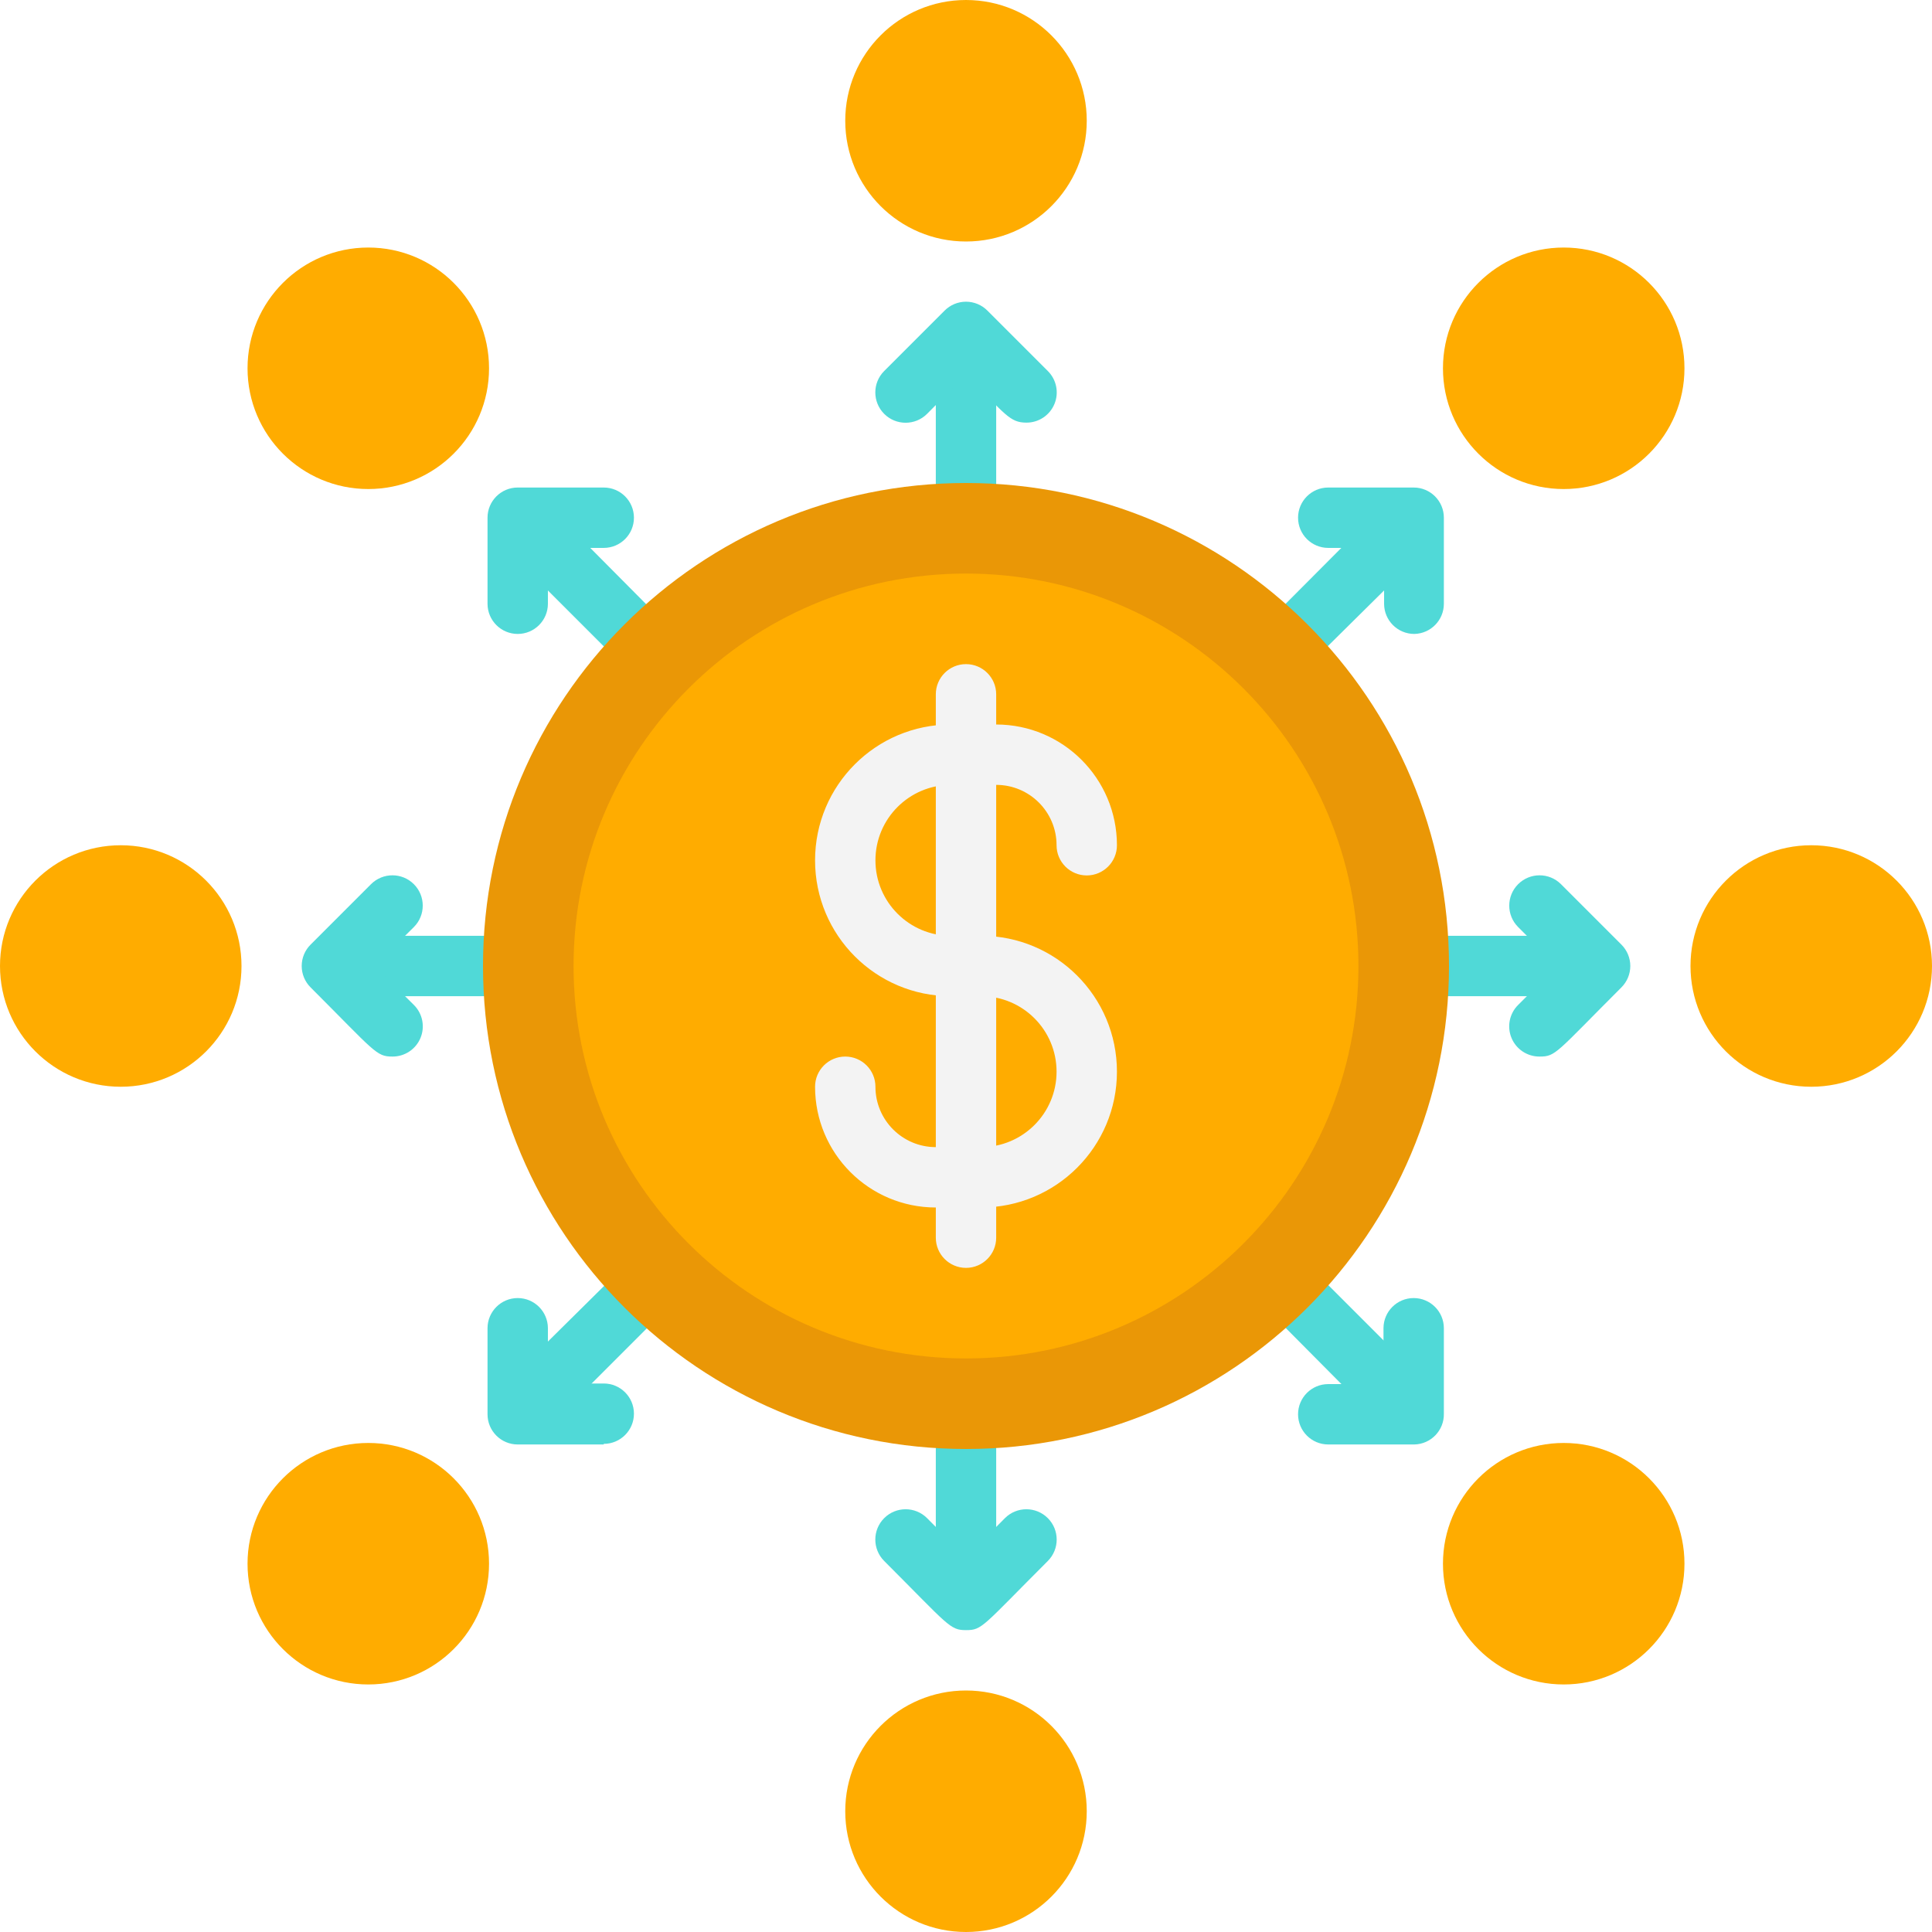
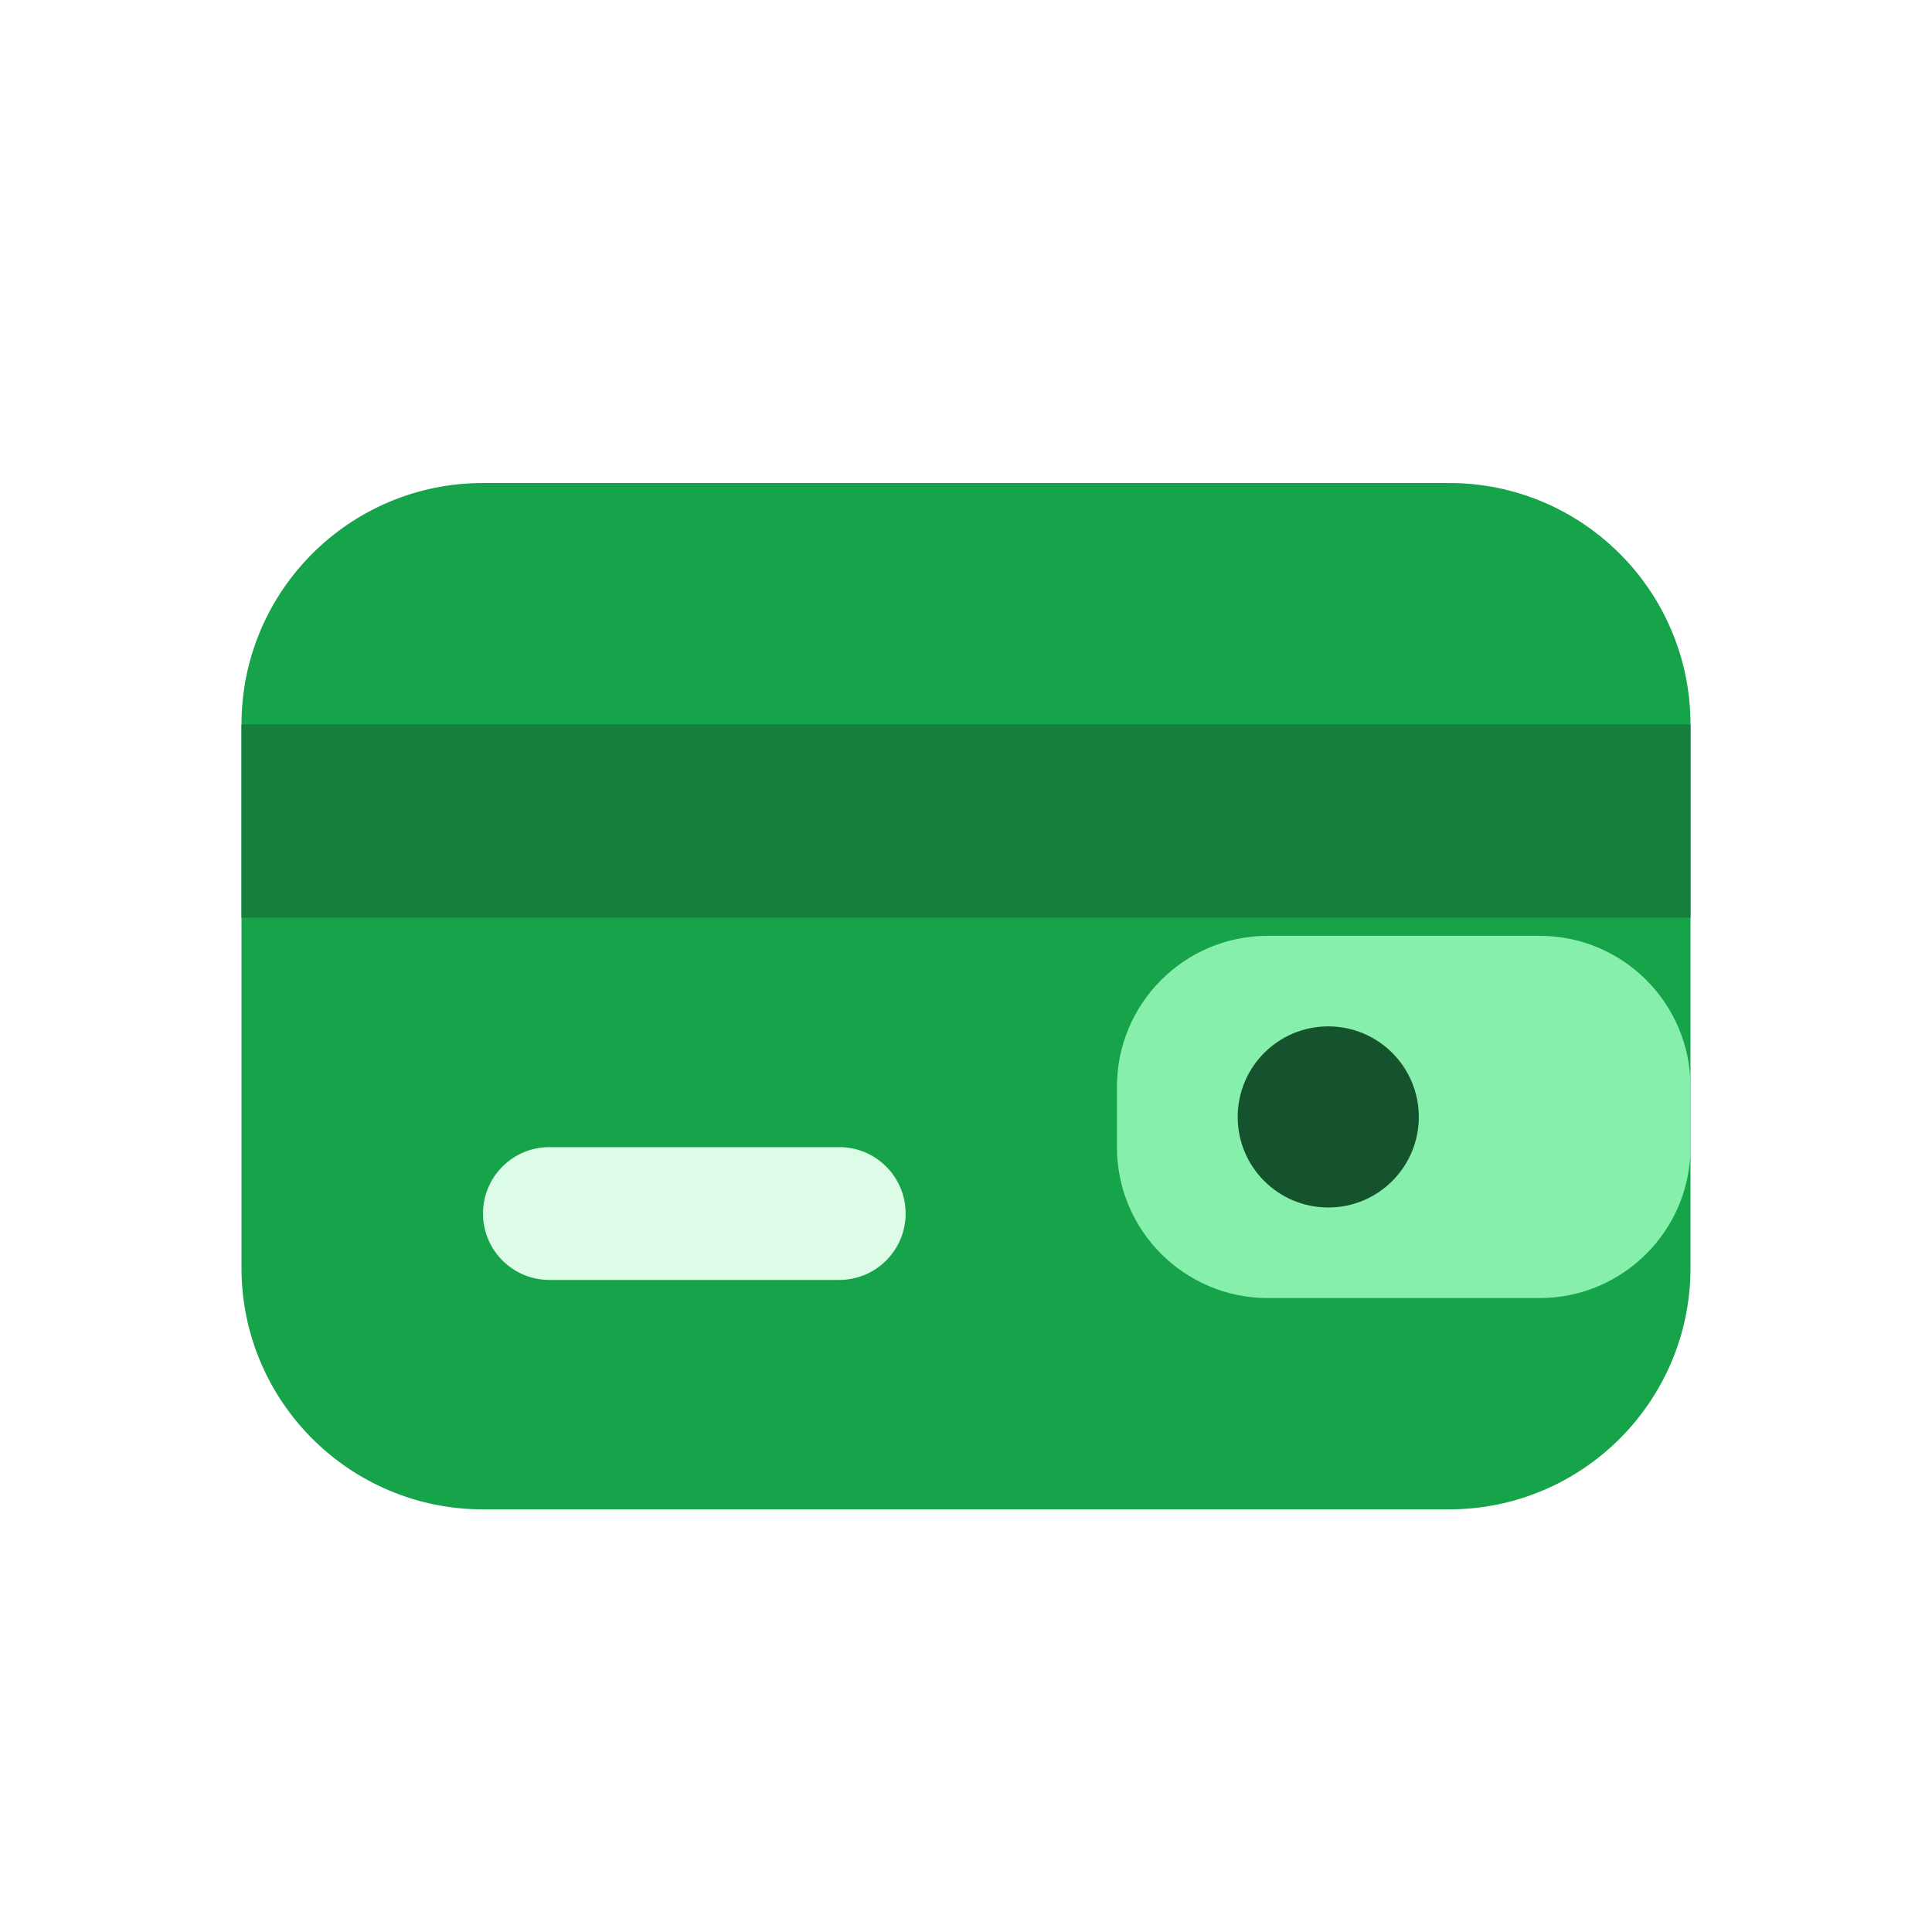
- <svg xmlns="http://www.w3.org/2000/svg" viewBox="0 0 64 64">
-   <g id="Revenue">
-     <circle fill="#ffac00" cx="32" cy="4" r="4" />
-     <path fill="#50d9d7" d="M32,17a1,1,0,0,1-1-1V12a1,1,0,0,1,2,0v4A1,1,0,0,1,32,17Z" />
-     <path fill="#50d9d7" d="M34,14c-.55,0-.69-.27-2-1.59l-1.29,1.3a1,1,0,0,1-1.42-1.42l2-2a1,1,0,0,1,1.42,0l2,2A1,1,0,0,1,34,14Z" />
-     <circle fill="#ffac00" cx="12.2" cy="12.2" r="4" />
-     <path fill="#50d9d7" d="M20.69,21.69a1,1,0,0,1-.71-.3l-2.83-2.83a1,1,0,1,1,1.41-1.41L21.39,20A1,1,0,0,1,20.69,21.69Z" />
-     <path fill="#50d9d7" d="M17.15,21a1,1,0,0,1-1-1V17.15a1,1,0,0,1,1-1H20a1,1,0,0,1,0,2H18.15V20A1,1,0,0,1,17.15,21Z" />
-     <circle fill="#ffac00" cx="4" cy="32" r="4" />
-     <path fill="#50d9d7" d="M16,33H12a1,1,0,0,1,0-2h4a1,1,0,0,1,0,2Z" />
-     <path fill="#50d9d7" d="M13,35c-.54,0-.57-.15-2.71-2.29a1,1,0,0,1,0-1.42l2-2a1,1,0,0,1,1.42,1.42L12.41,32l1.3,1.29A1,1,0,0,1,13,35Z" />
-     <circle fill="#ffac00" cx="12.2" cy="51.8" r="4" />
-     <path fill="#50d9d7" d="M17.86,47.14a1,1,0,0,1-.71-1.71L20,42.61a1,1,0,0,1,1.41,0,1,1,0,0,1,0,1.41l-2.83,2.83A1,1,0,0,1,17.86,47.14Z" />
-     <path fill="#50d9d7" d="M20,47.85H17.15a1,1,0,0,1-1-1V44a1,1,0,0,1,2,0v1.83H20a1,1,0,0,1,0,2Z" />
-     <circle fill="#ffac00" cx="32" cy="60" r="4" />
-     <path fill="#50d9d7" d="M32,53a1,1,0,0,1-1-1V48a1,1,0,0,1,2,0v4A1,1,0,0,1,32,53Z" />
-     <path fill="#50d9d7" d="M32,54c-.54,0-.57-.15-2.71-2.29a1,1,0,0,1,1.42-1.42L32,51.59l1.29-1.3a1,1,0,0,1,1.42,1.42C32.53,53.89,32.54,54,32,54Z" />
-     <circle fill="#ffac00" cx="51.8" cy="51.8" r="4" />
-     <path fill="#50d9d7" d="M46.14,47.14a1,1,0,0,1-.71-.29L42.6,44a1,1,0,0,1,0-1.41,1,1,0,0,1,1.42,0l2.83,2.83A1,1,0,0,1,46.14,47.14Z" />
-     <path fill="#50d9d7" d="M46.85,47.85H44a1,1,0,0,1,0-2h1.83V44a1,1,0,0,1,2,0v2.83A1,1,0,0,1,46.85,47.85Z" />
-     <circle fill="#ffac00" cx="60" cy="32" r="4" />
-     <path fill="#50d9d7" d="M52,33H48a1,1,0,0,1,0-2h4a1,1,0,0,1,0,2Z" />
-     <path fill="#50d9d7" d="M51,35a1,1,0,0,1-.71-1.71L51.58,32l-1.29-1.29a1,1,0,0,1,1.42-1.42l2,2a1,1,0,0,1,0,1.42C51.53,34.89,51.54,35,51,35Z" />
-     <circle fill="#ffac00" cx="51.8" cy="12.2" r="4" />
-     <path fill="#50d9d7" d="M43.31,21.69a1,1,0,0,1-.7-1.71l2.82-2.83a1,1,0,0,1,1.42,1.42L44,21.39A1,1,0,0,1,43.31,21.69Z" />
-     <path fill="#50d9d7" d="M46.85,21a1,1,0,0,1-1-1V18.15H44a1,1,0,0,1,0-2h2.83a1,1,0,0,1,1,1V20A1,1,0,0,1,46.85,21Z" />
-     <circle fill="#ea9706" cx="32" cy="32" r="16" />
-     <circle fill="#ffac00" cx="32" cy="32" r="13" />
-     <path fill="#f3f3f3" d="M32.5,40H31a4,4,0,0,1-4-4,1,1,0,0,1,2,0,2,2,0,0,0,2,2h1.5a2.5,2.5,0,0,0,0-5h-1a4.5,4.5,0,0,1,0-9H33a4,4,0,0,1,4,4,1,1,0,0,1-2,0,2,2,0,0,0-2-2H31.5a2.5,2.5,0,0,0,0,5h1a4.5,4.5,0,0,1,0,9Z" />
-     <path fill="#f3f3f3" d="M32,42a1,1,0,0,1-1-1V23a1,1,0,0,1,2,0V41A1,1,0,0,1,32,42Z" />
-   </g>
+ <svg xmlns="http://www.w3.org/2000/svg" viewBox="0 0 32 32" fill="none">
+   <rect x="4" y="8" width="24" height="17" rx="4" fill="#16A34A" />
+   <rect x="4" y="12" width="24" height="3.2" fill="#15803D" />
+   <rect x="18.5" y="15.5" width="9.5" height="6" rx="2.5" fill="#86EFAC" />
+   <circle cx="22" cy="18.5" r="1.5" fill="#14532D" />
+   <rect x="8" y="19" width="7" height="2.2" rx="1.1" fill="#DCFCE7" />
</svg>
